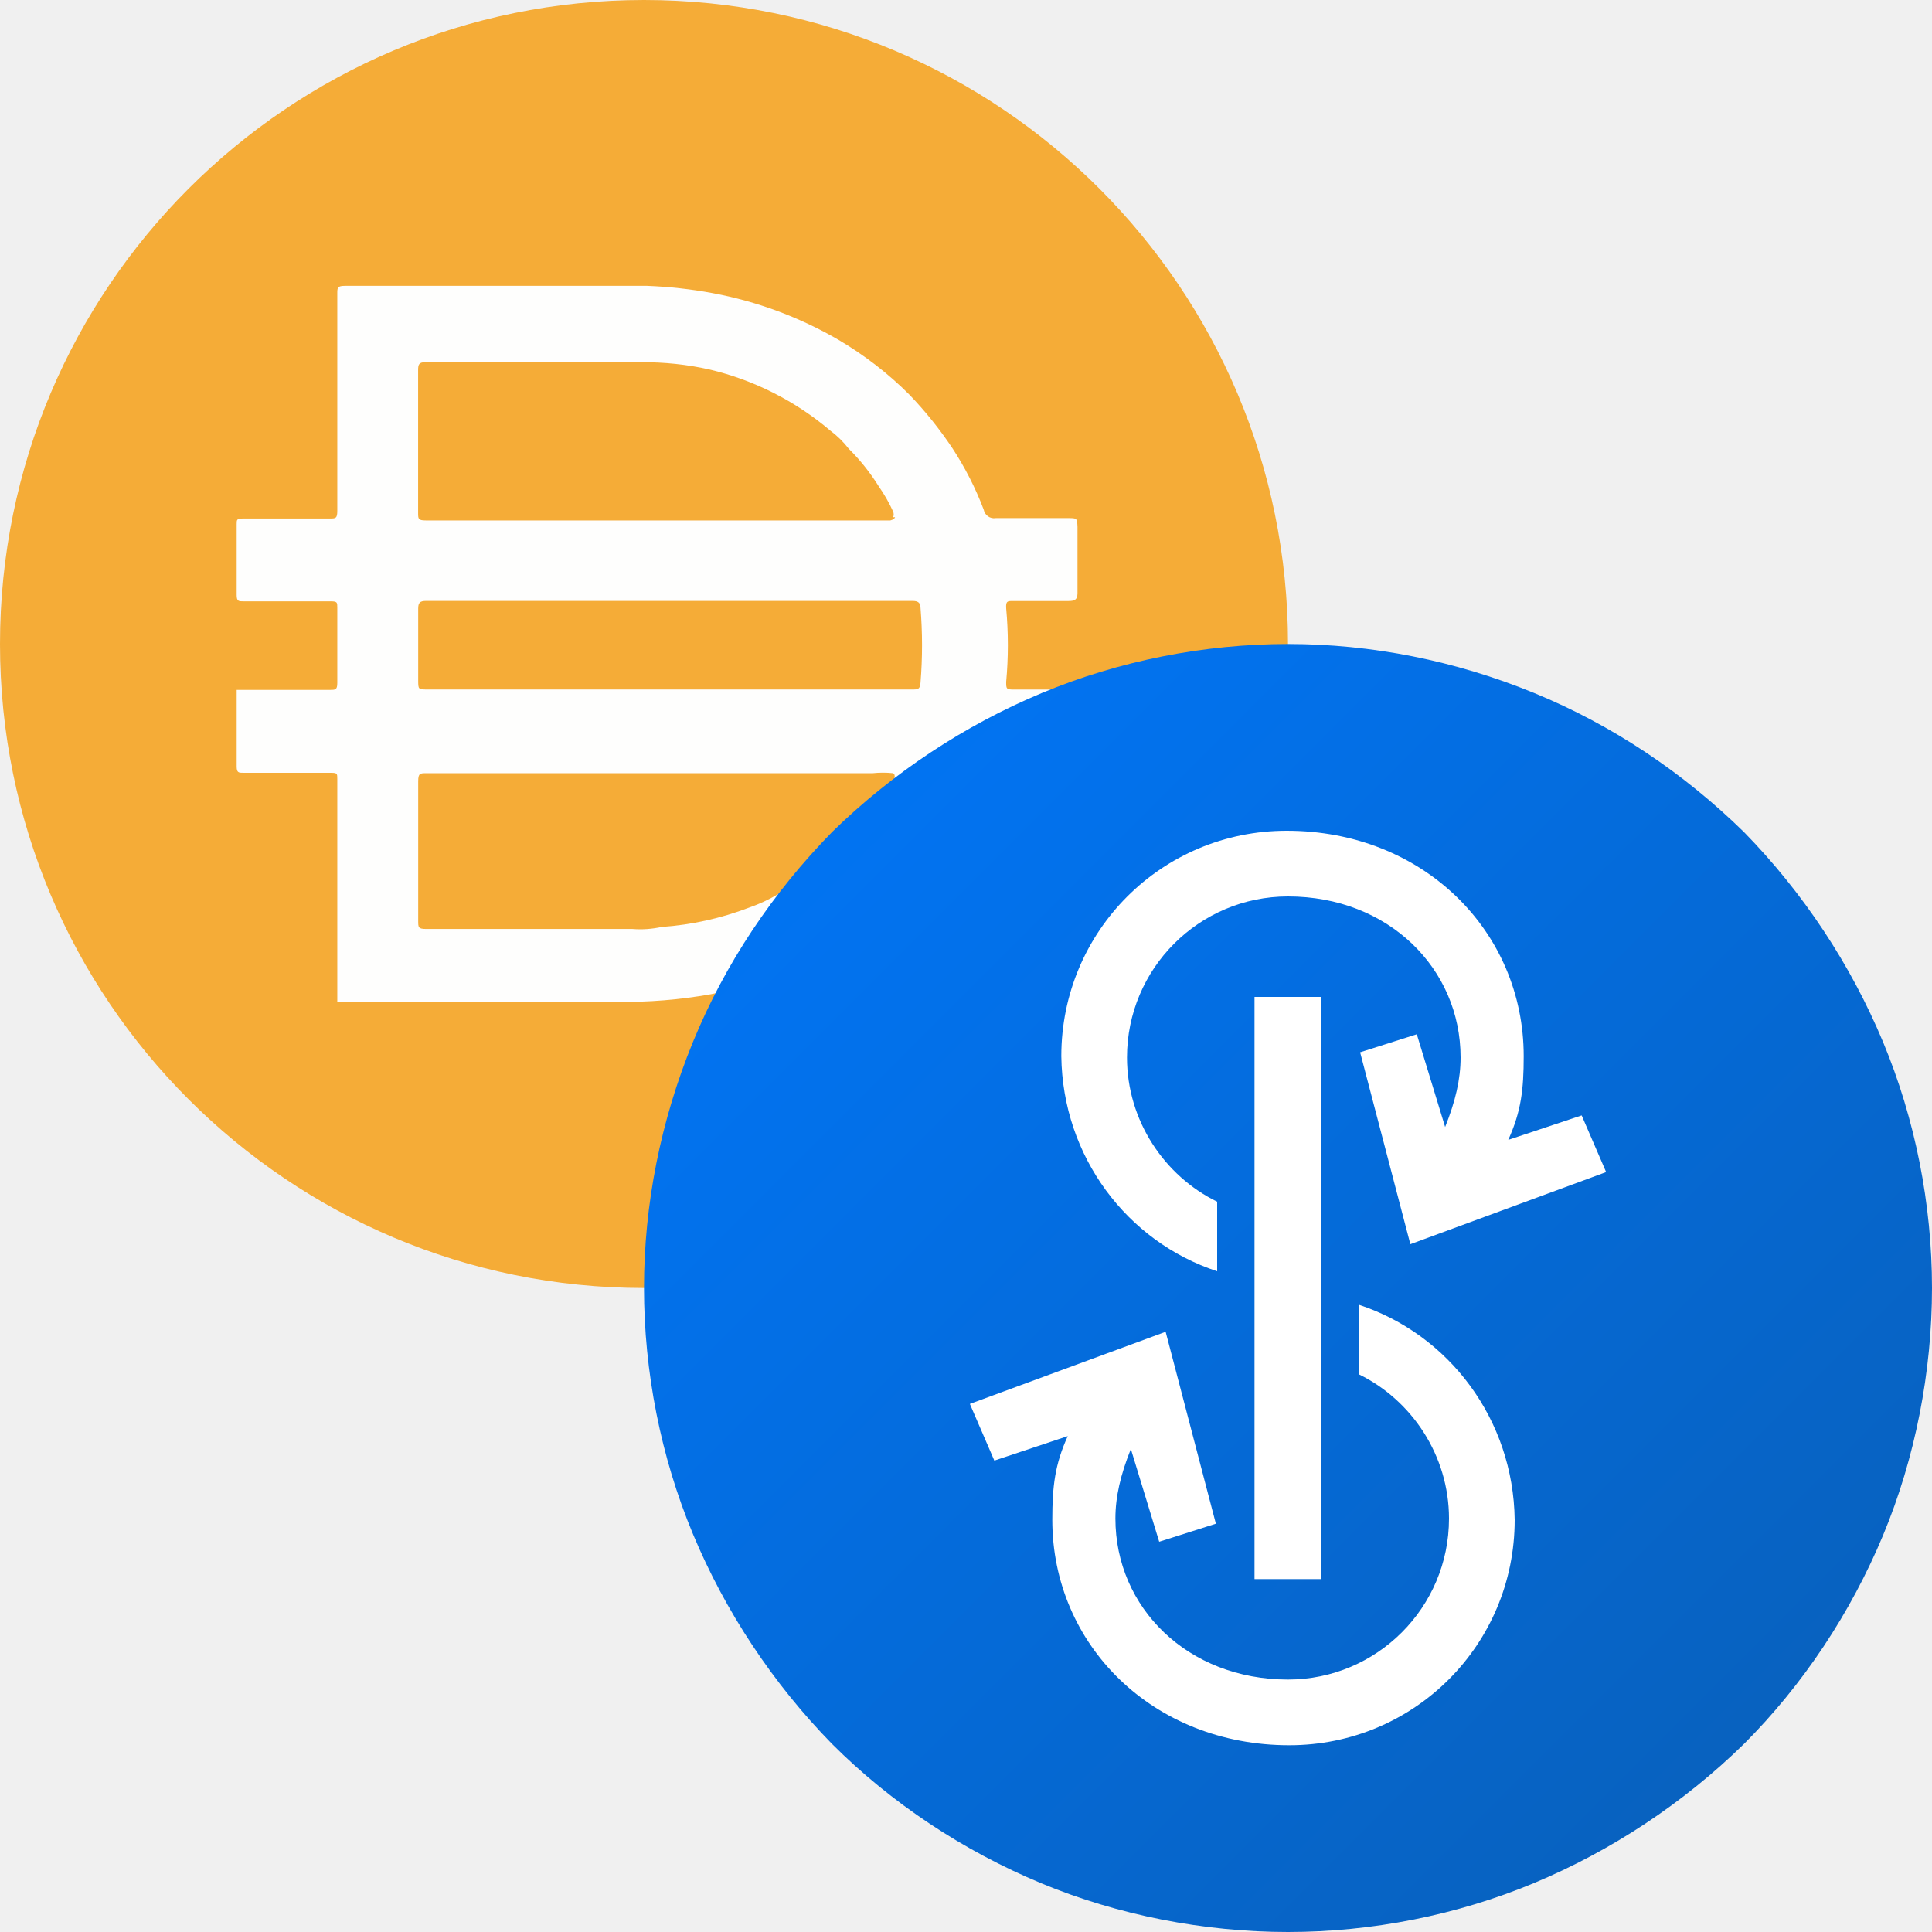
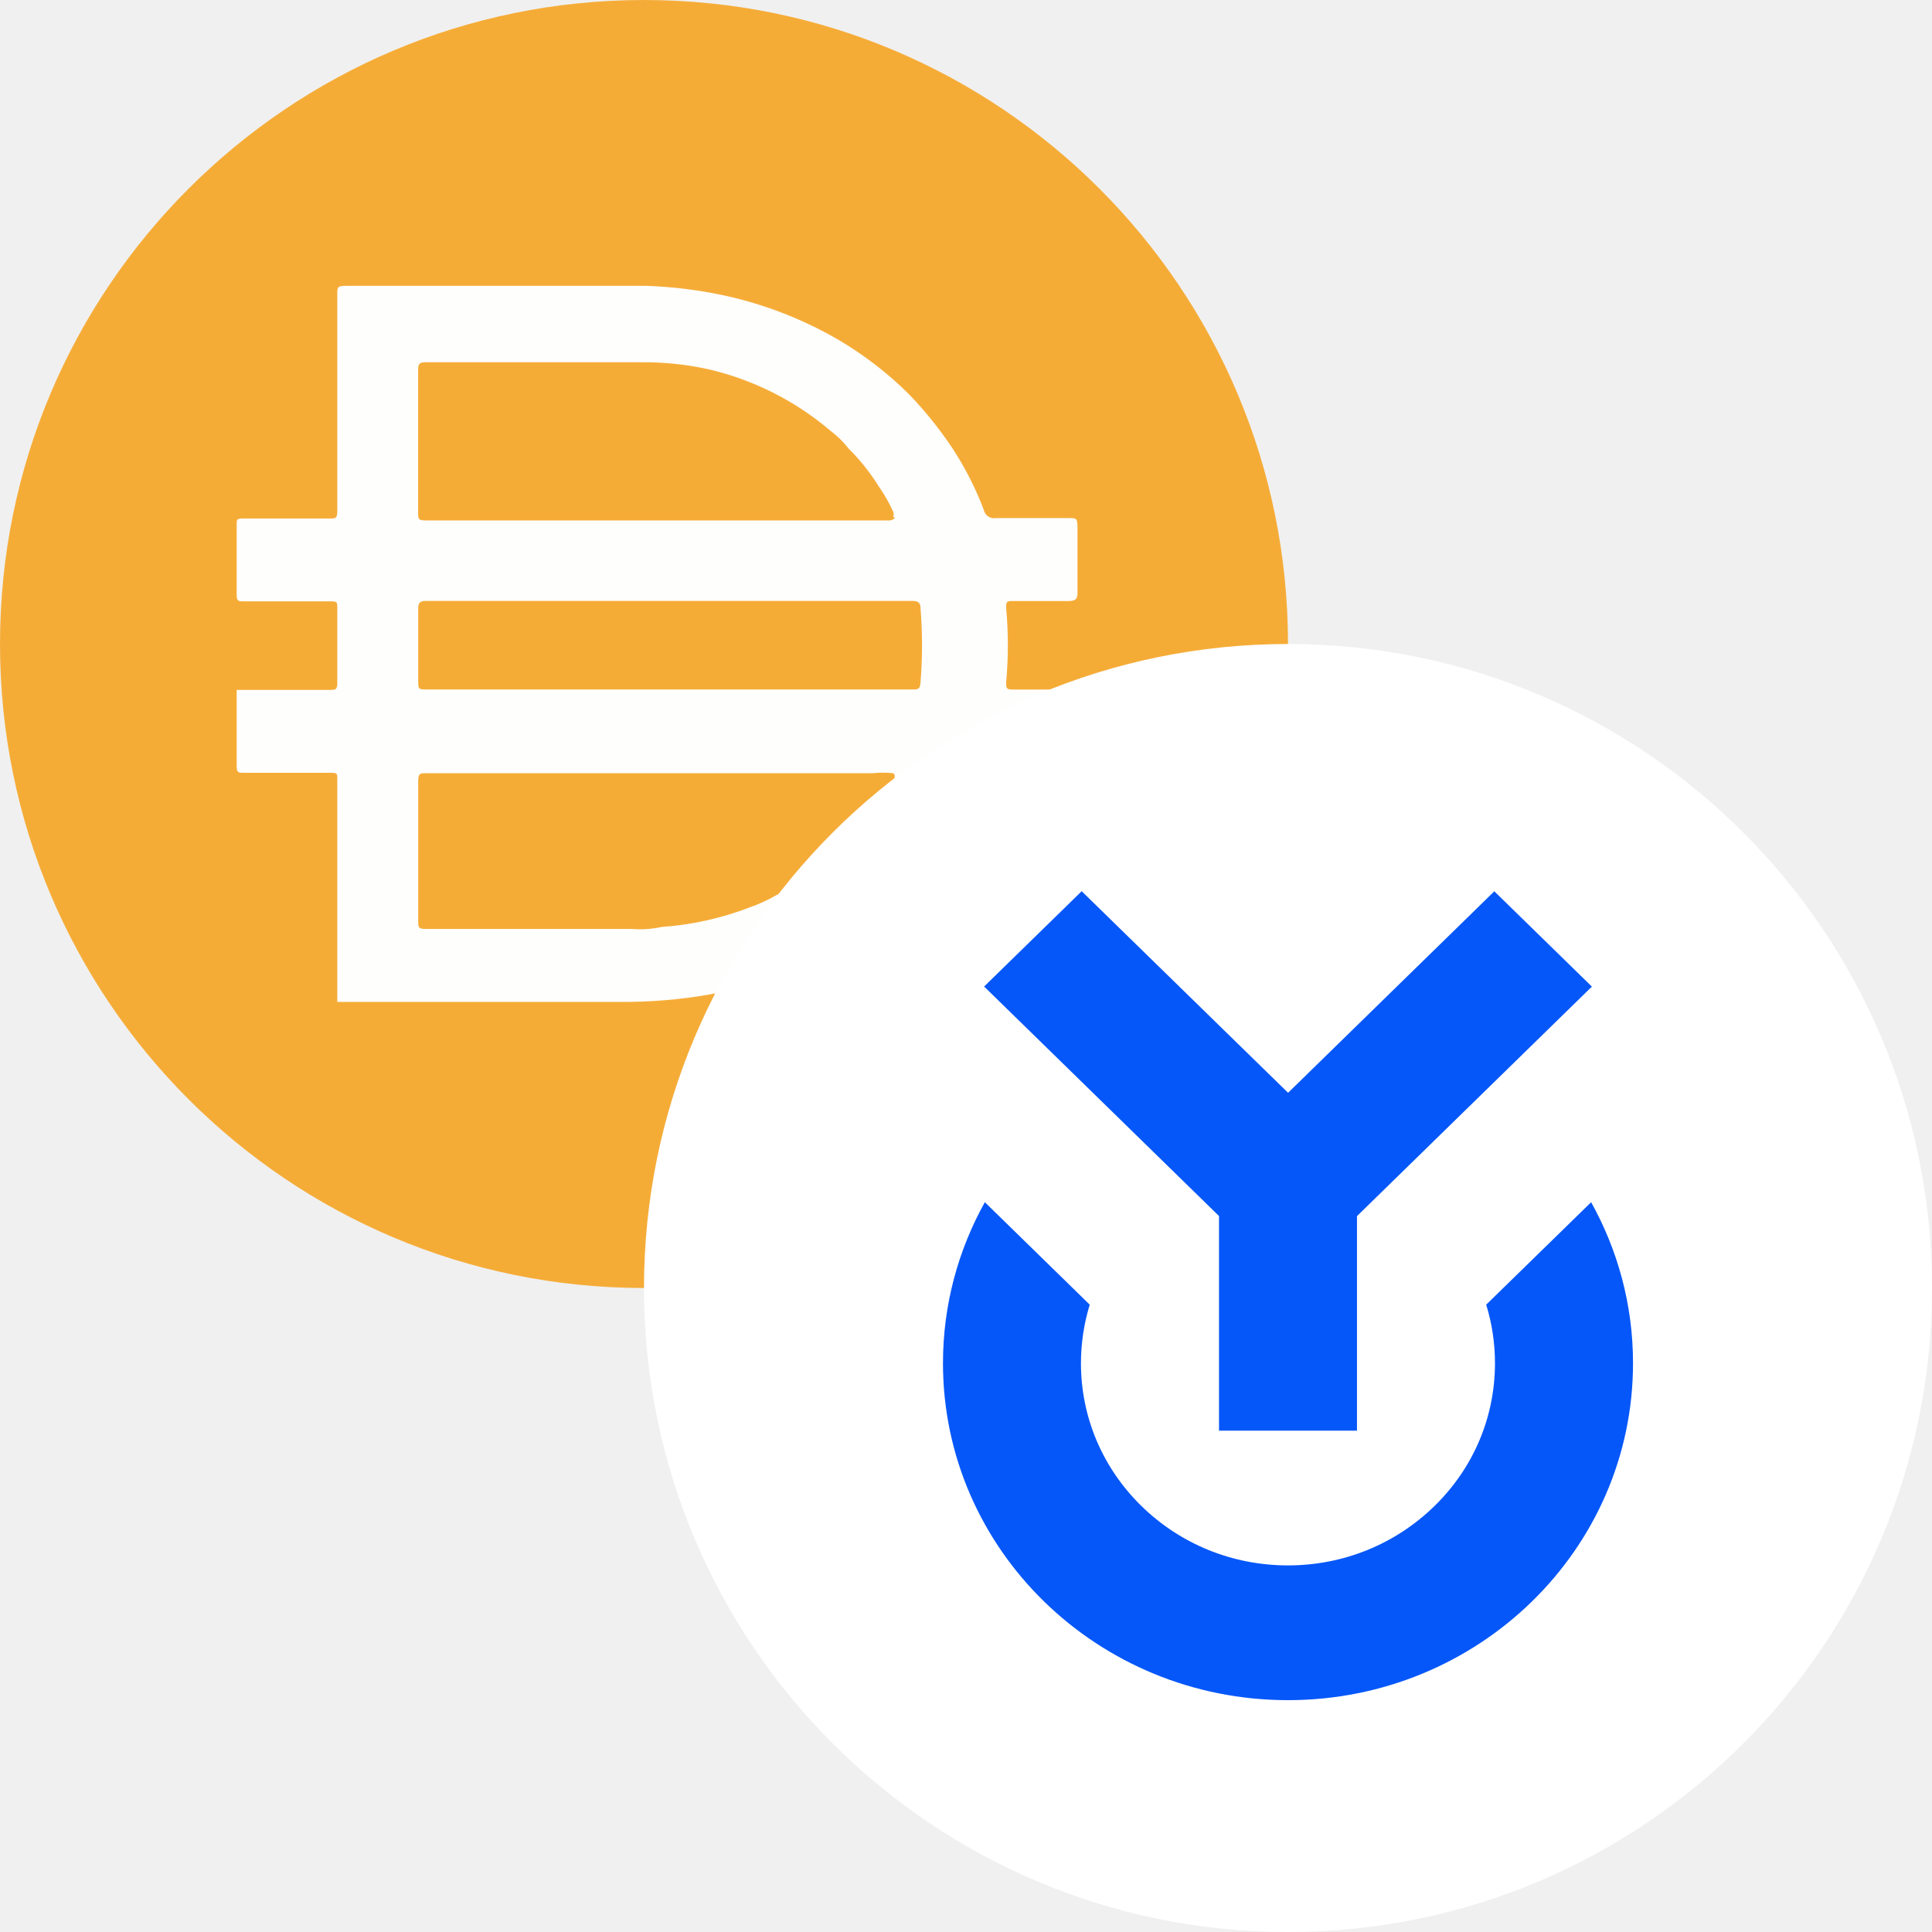
<svg xmlns="http://www.w3.org/2000/svg" width="24" height="24" viewBox="0 0 24 24" fill="none">
-   <path d="M8 0C12.419 0 16 3.582 16 8C16 12.419 12.419 16 8 16C3.582 16 0 12.418 0 8C0 3.582 3.582 0 8 0Z" fill="#F5AC37" />
-   <path d="M8.295 8.565H11.335C11.399 8.565 11.43 8.565 11.435 8.48C11.46 8.171 11.46 7.86 11.435 7.55C11.435 7.49 11.405 7.465 11.34 7.465H5.29C5.215 7.465 5.195 7.49 5.195 7.56V8.45C5.195 8.565 5.195 8.565 5.315 8.565H8.295V8.565ZM11.095 6.425C11.104 6.402 11.104 6.377 11.095 6.355C11.045 6.245 10.984 6.139 10.915 6.04C10.809 5.871 10.686 5.715 10.544 5.575C10.478 5.49 10.401 5.414 10.315 5.35C9.882 4.982 9.367 4.721 8.814 4.59C8.535 4.527 8.25 4.498 7.964 4.5H5.279C5.205 4.5 5.194 4.53 5.194 4.595V6.37C5.194 6.445 5.194 6.465 5.29 6.465H11.059C11.059 6.465 11.109 6.455 11.119 6.425H11.095H11.095ZM11.095 9.605C11.01 9.596 10.925 9.596 10.84 9.605H5.295C5.22 9.605 5.195 9.605 5.195 9.705V11.44C5.195 11.52 5.195 11.54 5.295 11.54H7.855C7.977 11.55 8.1 11.541 8.22 11.515C8.591 11.489 8.957 11.408 9.305 11.275C9.432 11.231 9.554 11.174 9.67 11.105H9.705C10.305 10.793 10.792 10.303 11.1 9.701C11.1 9.701 11.135 9.625 11.095 9.606V9.605ZM4.19 12.44V12.41V11.245V10.85V9.675C4.19 9.61 4.19 9.6 4.11 9.6H3.025C2.965 9.6 2.94 9.6 2.94 9.52V8.57H4.1C4.165 8.57 4.19 8.57 4.19 8.485V7.545C4.19 7.485 4.19 7.47 4.11 7.47H3.025C2.965 7.47 2.94 7.47 2.94 7.391V6.511C2.94 6.456 2.94 6.441 3.02 6.441H4.095C4.17 6.441 4.19 6.441 4.19 6.346V3.651C4.19 3.571 4.19 3.551 4.29 3.551H8.04C8.312 3.562 8.582 3.591 8.85 3.641C9.401 3.743 9.931 3.94 10.415 4.221C10.736 4.41 11.032 4.638 11.295 4.901C11.493 5.106 11.671 5.329 11.83 5.566C11.987 5.806 12.118 6.062 12.22 6.331C12.233 6.401 12.3 6.448 12.37 6.436H13.265C13.38 6.436 13.38 6.436 13.385 6.546V7.366C13.385 7.446 13.355 7.466 13.274 7.466H12.584C12.514 7.466 12.494 7.466 12.499 7.556C12.527 7.861 12.527 8.166 12.499 8.471C12.499 8.556 12.499 8.566 12.595 8.566H13.384C13.419 8.611 13.384 8.656 13.384 8.701C13.389 8.759 13.389 8.818 13.384 8.876V9.481C13.384 9.566 13.359 9.591 13.284 9.591H12.339C12.273 9.579 12.209 9.621 12.194 9.686C11.969 10.271 11.609 10.796 11.144 11.216C10.974 11.369 10.795 11.513 10.609 11.646C10.409 11.761 10.214 11.881 10.009 11.976C9.631 12.146 9.235 12.271 8.829 12.351C8.443 12.42 8.051 12.451 7.659 12.446H4.189V12.441L4.19 12.44Z" fill="#FEFEFD" />
-   <path fill-rule="evenodd" clip-rule="evenodd" d="M24 16C24 14.96 23.792 13.904 23.392 12.944C22.992 11.984 22.4 11.088 21.664 10.336C20.912 9.6 20.032 9.008 19.056 8.608C18.08 8.208 17.04 8 16 8C14.96 8 13.904 8.208 12.944 8.608C11.984 9.008 11.088 9.6 10.336 10.336C9.6 11.088 9.008 11.968 8.608 12.944C8.208 13.92 8 14.96 8 16C8 17.04 8.208 18.096 8.608 19.056C9.008 20.016 9.6 20.912 10.336 21.664C11.072 22.4 11.968 22.992 12.928 23.392C13.888 23.792 14.96 24 16 24C17.04 24 18.096 23.792 19.056 23.392C20.016 22.992 20.912 22.4 21.664 21.664C22.4 20.928 22.992 20.032 23.392 19.072C23.792 18.112 24 17.04 24 16Z" fill="url(#paint0_linear_1_289)" />
-   <path fill-rule="evenodd" clip-rule="evenodd" d="M15.584 12.384H16.416V19.616H15.584V12.384Z" fill="white" />
-   <path fill-rule="evenodd" clip-rule="evenodd" d="M15.12 15.792V14.928C14.464 14.608 14 13.92 14 13.136C14 12.032 14.896 11.136 16 11.136C17.248 11.136 18.144 12.032 18.144 13.136C18.144 13.408 18.08 13.68 17.952 14L17.6 12.848L16.896 13.072L17.52 15.456L19.952 14.56L19.648 13.856L18.736 14.16C18.896 13.808 18.928 13.536 18.928 13.12C18.928 11.568 17.68 10.32 15.984 10.32C14.432 10.32 13.184 11.568 13.184 13.12C13.2 14.368 14 15.424 15.12 15.792Z" fill="white" />
-   <path fill-rule="evenodd" clip-rule="evenodd" d="M16.88 16.208V17.072C17.536 17.392 18 18.08 18 18.864C18 19.968 17.104 20.864 16 20.864C14.752 20.864 13.856 19.968 13.856 18.864C13.856 18.592 13.92 18.32 14.048 18L14.4 19.152L15.104 18.928L14.48 16.544L12.048 17.44L12.352 18.144L13.264 17.84C13.104 18.192 13.072 18.464 13.072 18.88C13.072 20.432 14.32 21.68 16.016 21.68C17.568 21.68 18.816 20.432 18.816 18.88C18.8 17.632 18 16.576 16.88 16.208Z" fill="white" />
+   <g clip-path="url(#clip0_620_20610)">
+     <g clip-path="url(#clip1_620_20610)">
+       <path d="M8 0C12.419 0 16 3.582 16 8C16 12.419 12.419 16 8 16C3.582 16 0 12.418 0 8C0 3.582 3.582 0 8 0Z" fill="#F5AC37" />
+       <path d="M8.295 8.565H11.335C11.399 8.565 11.43 8.565 11.435 8.48C11.46 8.171 11.46 7.86 11.435 7.55C11.435 7.49 11.405 7.465 11.34 7.465H5.29C5.215 7.465 5.195 7.49 5.195 7.56V8.45C5.195 8.565 5.195 8.565 5.315 8.565H8.295ZM11.095 6.425C11.104 6.402 11.104 6.377 11.095 6.355C11.045 6.245 10.984 6.139 10.915 6.04C10.809 5.871 10.686 5.715 10.544 5.575C10.478 5.49 10.401 5.414 10.315 5.35C9.882 4.982 9.367 4.721 8.814 4.59C8.535 4.527 8.25 4.498 7.964 4.5H5.279C5.205 4.5 5.194 4.53 5.194 4.595V6.37C5.194 6.445 5.194 6.465 5.29 6.465H11.059C11.059 6.465 11.109 6.455 11.119 6.425H11.095H11.095ZM11.095 9.605C11.01 9.596 10.925 9.596 10.84 9.605H5.295C5.22 9.605 5.195 9.605 5.195 9.705V11.44C5.195 11.52 5.195 11.54 5.295 11.54H7.855C7.977 11.55 8.1 11.541 8.22 11.515C8.591 11.489 8.957 11.408 9.305 11.275C9.432 11.231 9.554 11.174 9.67 11.105H9.705C10.305 10.793 10.792 10.303 11.1 9.701C11.1 9.701 11.135 9.625 11.095 9.606V9.605ZM4.19 12.44V12.41V11.245V10.85V9.675C4.19 9.61 4.19 9.6 4.11 9.6H3.025C2.965 9.6 2.94 9.6 2.94 9.52V8.57H4.1C4.165 8.57 4.19 8.57 4.19 8.485V7.545C4.19 7.485 4.19 7.47 4.11 7.47H3.025C2.965 7.47 2.94 7.47 2.94 7.391V6.511C2.94 6.456 2.94 6.441 3.02 6.441H4.095C4.17 6.441 4.19 6.441 4.19 6.346V3.651C4.19 3.571 4.19 3.551 4.29 3.551H8.04C8.312 3.562 8.582 3.591 8.85 3.641C9.401 3.743 9.931 3.94 10.415 4.221C10.736 4.41 11.032 4.638 11.295 4.901C11.493 5.106 11.671 5.329 11.83 5.566C11.987 5.806 12.118 6.062 12.22 6.331C12.233 6.401 12.3 6.448 12.37 6.436H13.265C13.38 6.436 13.38 6.436 13.385 6.546V7.366C13.385 7.446 13.355 7.466 13.274 7.466H12.584C12.514 7.466 12.494 7.466 12.499 7.556C12.527 7.861 12.527 8.166 12.499 8.471C12.499 8.556 12.499 8.566 12.595 8.566H13.384C13.419 8.611 13.384 8.656 13.384 8.701C13.389 8.759 13.389 8.818 13.384 8.876V9.481C13.384 9.566 13.359 9.591 13.284 9.591H12.339C12.273 9.579 12.209 9.621 12.194 9.686C11.969 10.271 11.609 10.796 11.144 11.216C10.974 11.369 10.795 11.513 10.609 11.646C10.409 11.761 10.214 11.881 10.009 11.976C9.631 12.146 9.235 12.271 8.829 12.351C8.443 12.42 8.051 12.451 7.659 12.446H4.189V12.441L4.19 12.44Z" fill="#FEFEFD" />
+     </g>
+     <circle cx="16" cy="16" r="8" fill="white" />
+     <g clip-path="url(#clip2_620_20610)">
+       <path d="M19.766 14.934L18.462 16.207C18.534 16.44 18.571 16.684 18.571 16.934C18.571 17.605 18.304 18.236 17.818 18.71C17.332 19.184 16.686 19.446 16 19.446C15.313 19.446 14.667 19.184 14.181 18.71C13.696 18.236 13.428 17.605 13.428 16.934C13.428 16.684 13.466 16.44 13.537 16.207L12.234 14.934C11.903 15.529 11.714 16.21 11.714 16.934C11.714 19.246 13.633 21.12 16 21.12C18.367 21.12 20.286 19.246 20.286 16.934C20.286 16.21 20.097 15.529 19.766 14.935L19.766 14.934Z" fill="#0657F9" />
+       <path d="M15.143 17.772H16.857V15.107L19.775 12.256L18.563 11.072L16.001 13.575L13.437 11.071L12.225 12.255L15.143 15.106V17.772Z" fill="#0657F9" />
+     </g>
+   </g>
  <defs>
-     <linearGradient id="paint0_linear_1_289" x1="8" y1="8" x2="24" y2="24" gradientUnits="userSpaceOnUse">
-       <stop stop-color="#0077FC" />
-       <stop offset="1" stop-color="#095EB5" />
-     </linearGradient>
+     <clipPath id="clip0_620_20610">
+       <rect width="24" height="24" fill="white" />
+     </clipPath>
+     <clipPath id="clip1_620_20610">
+       <rect width="16" height="16" fill="white" />
+     </clipPath>
+     <clipPath id="clip2_620_20610">
+       <rect width="8.571" height="10.049" fill="white" transform="translate(11.7143 11.0714)" />
+     </clipPath>
  </defs>
</svg>
